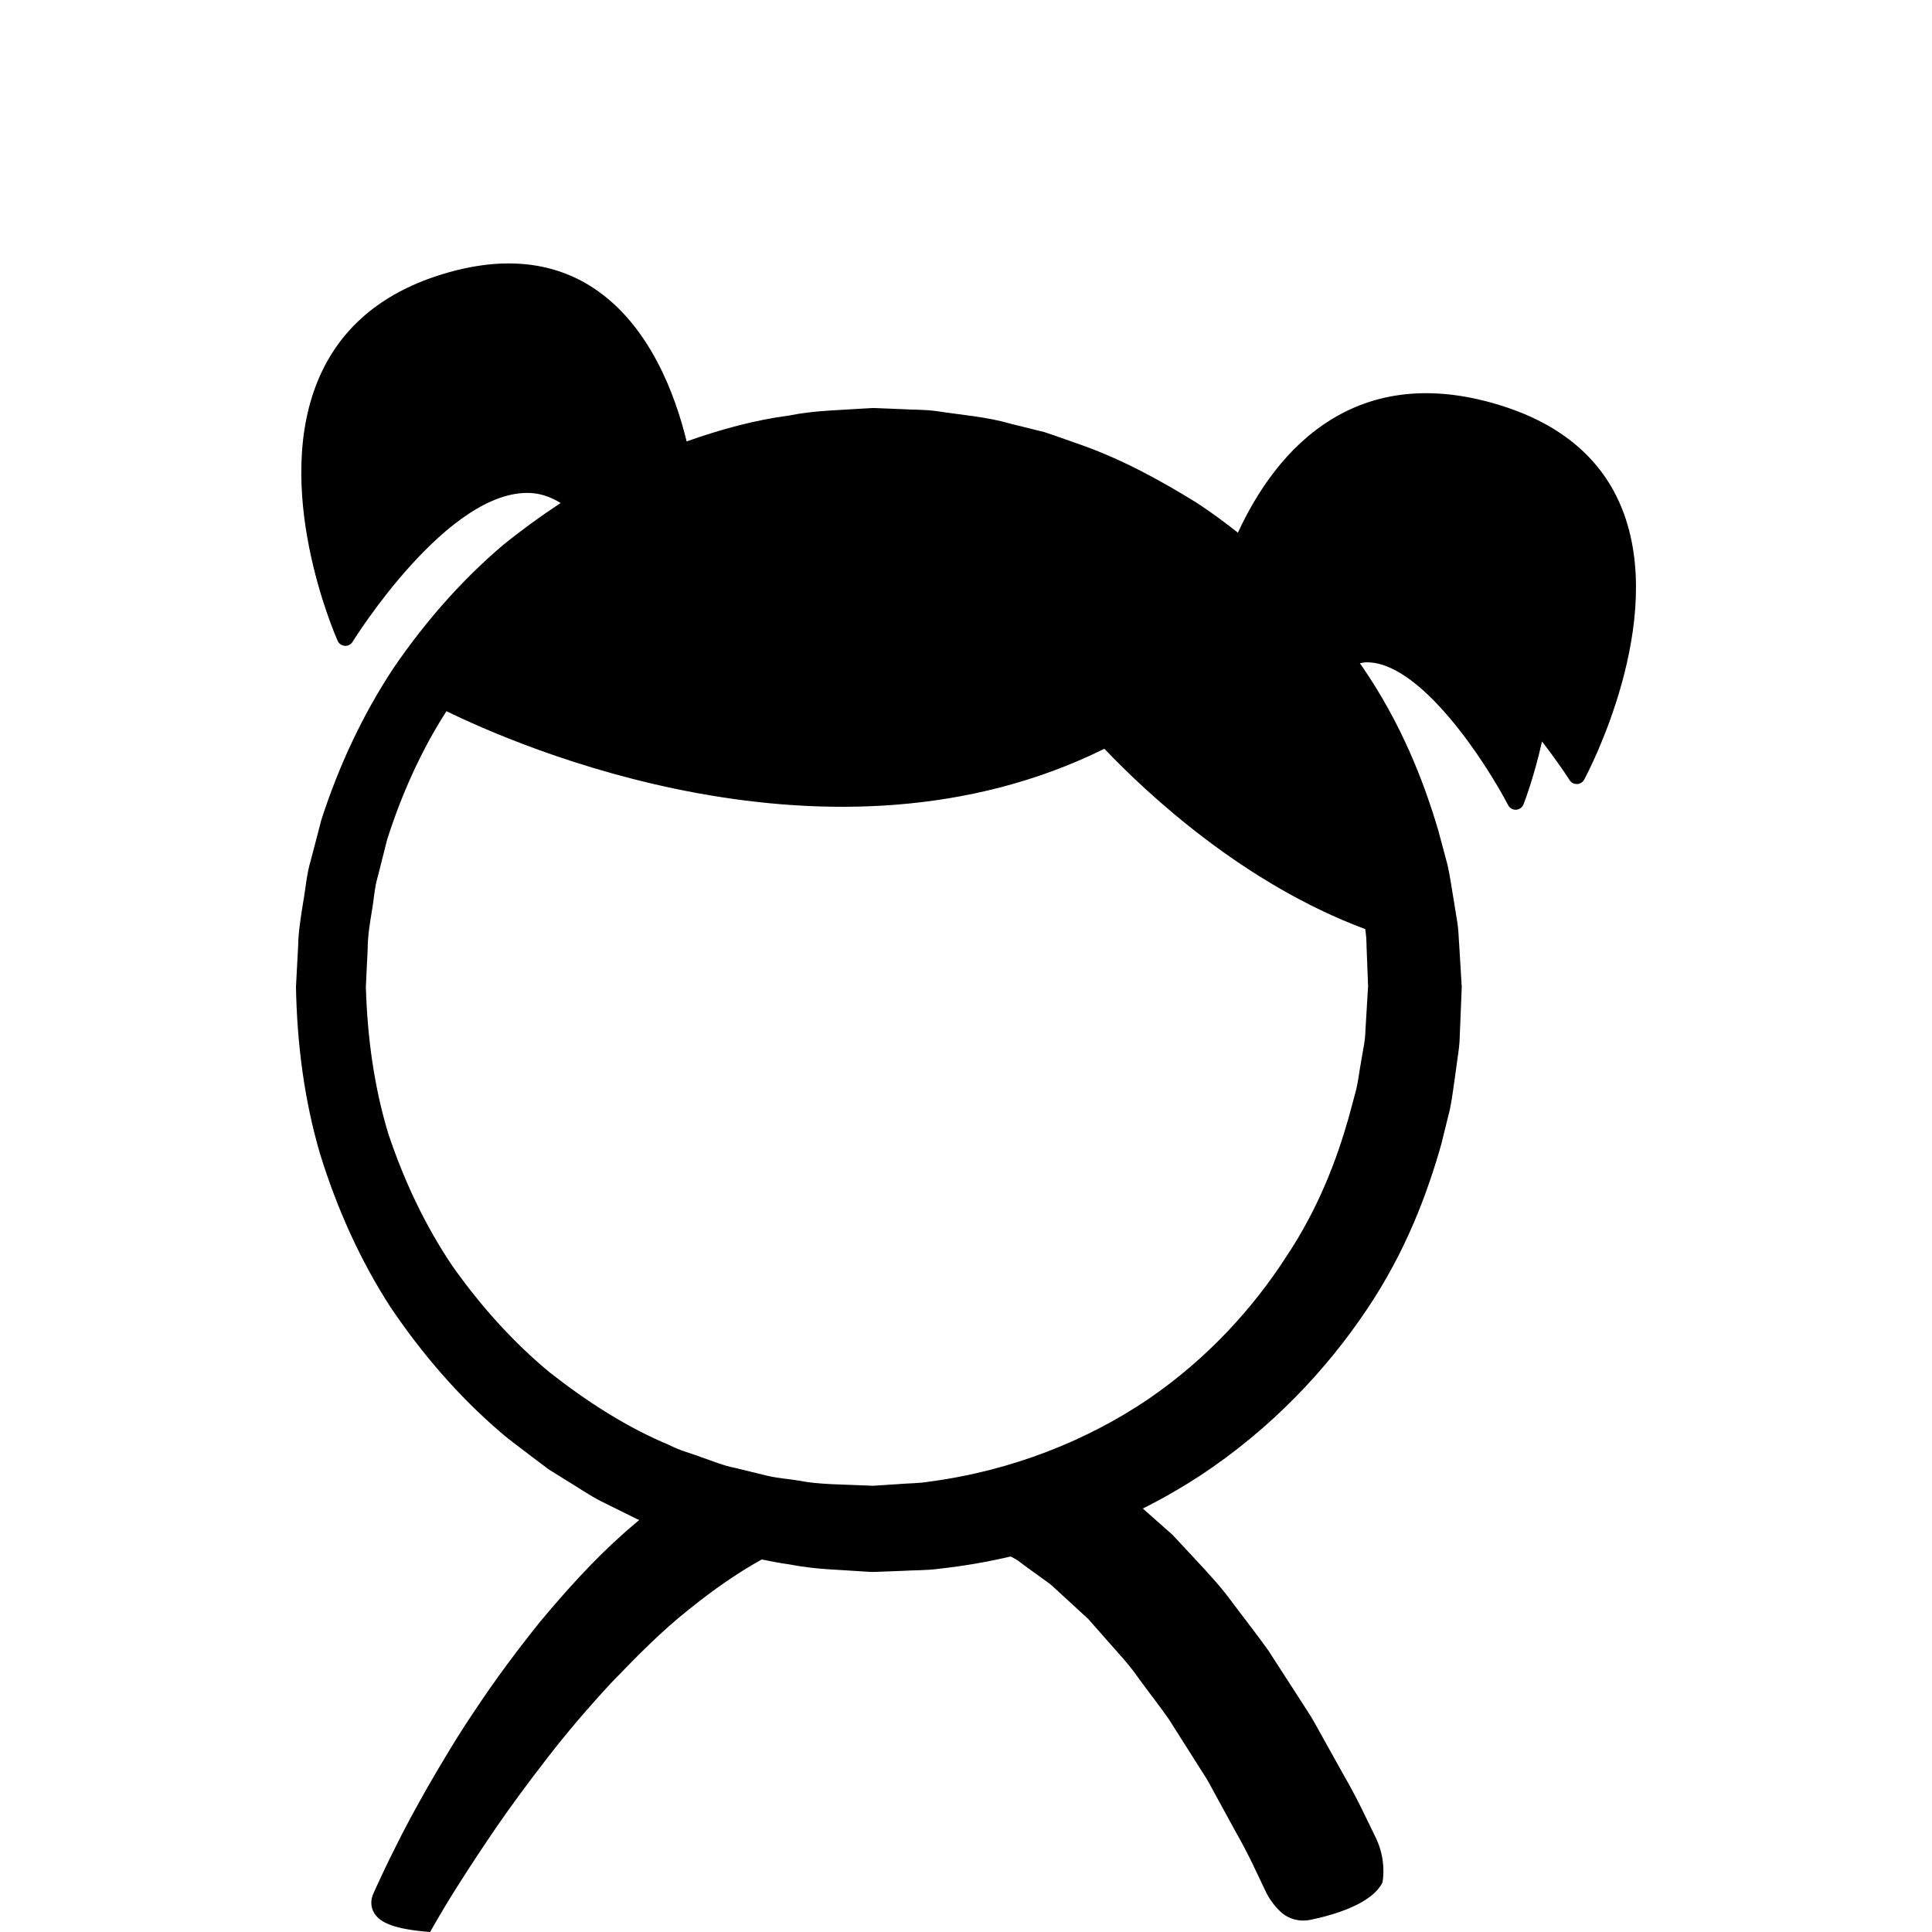
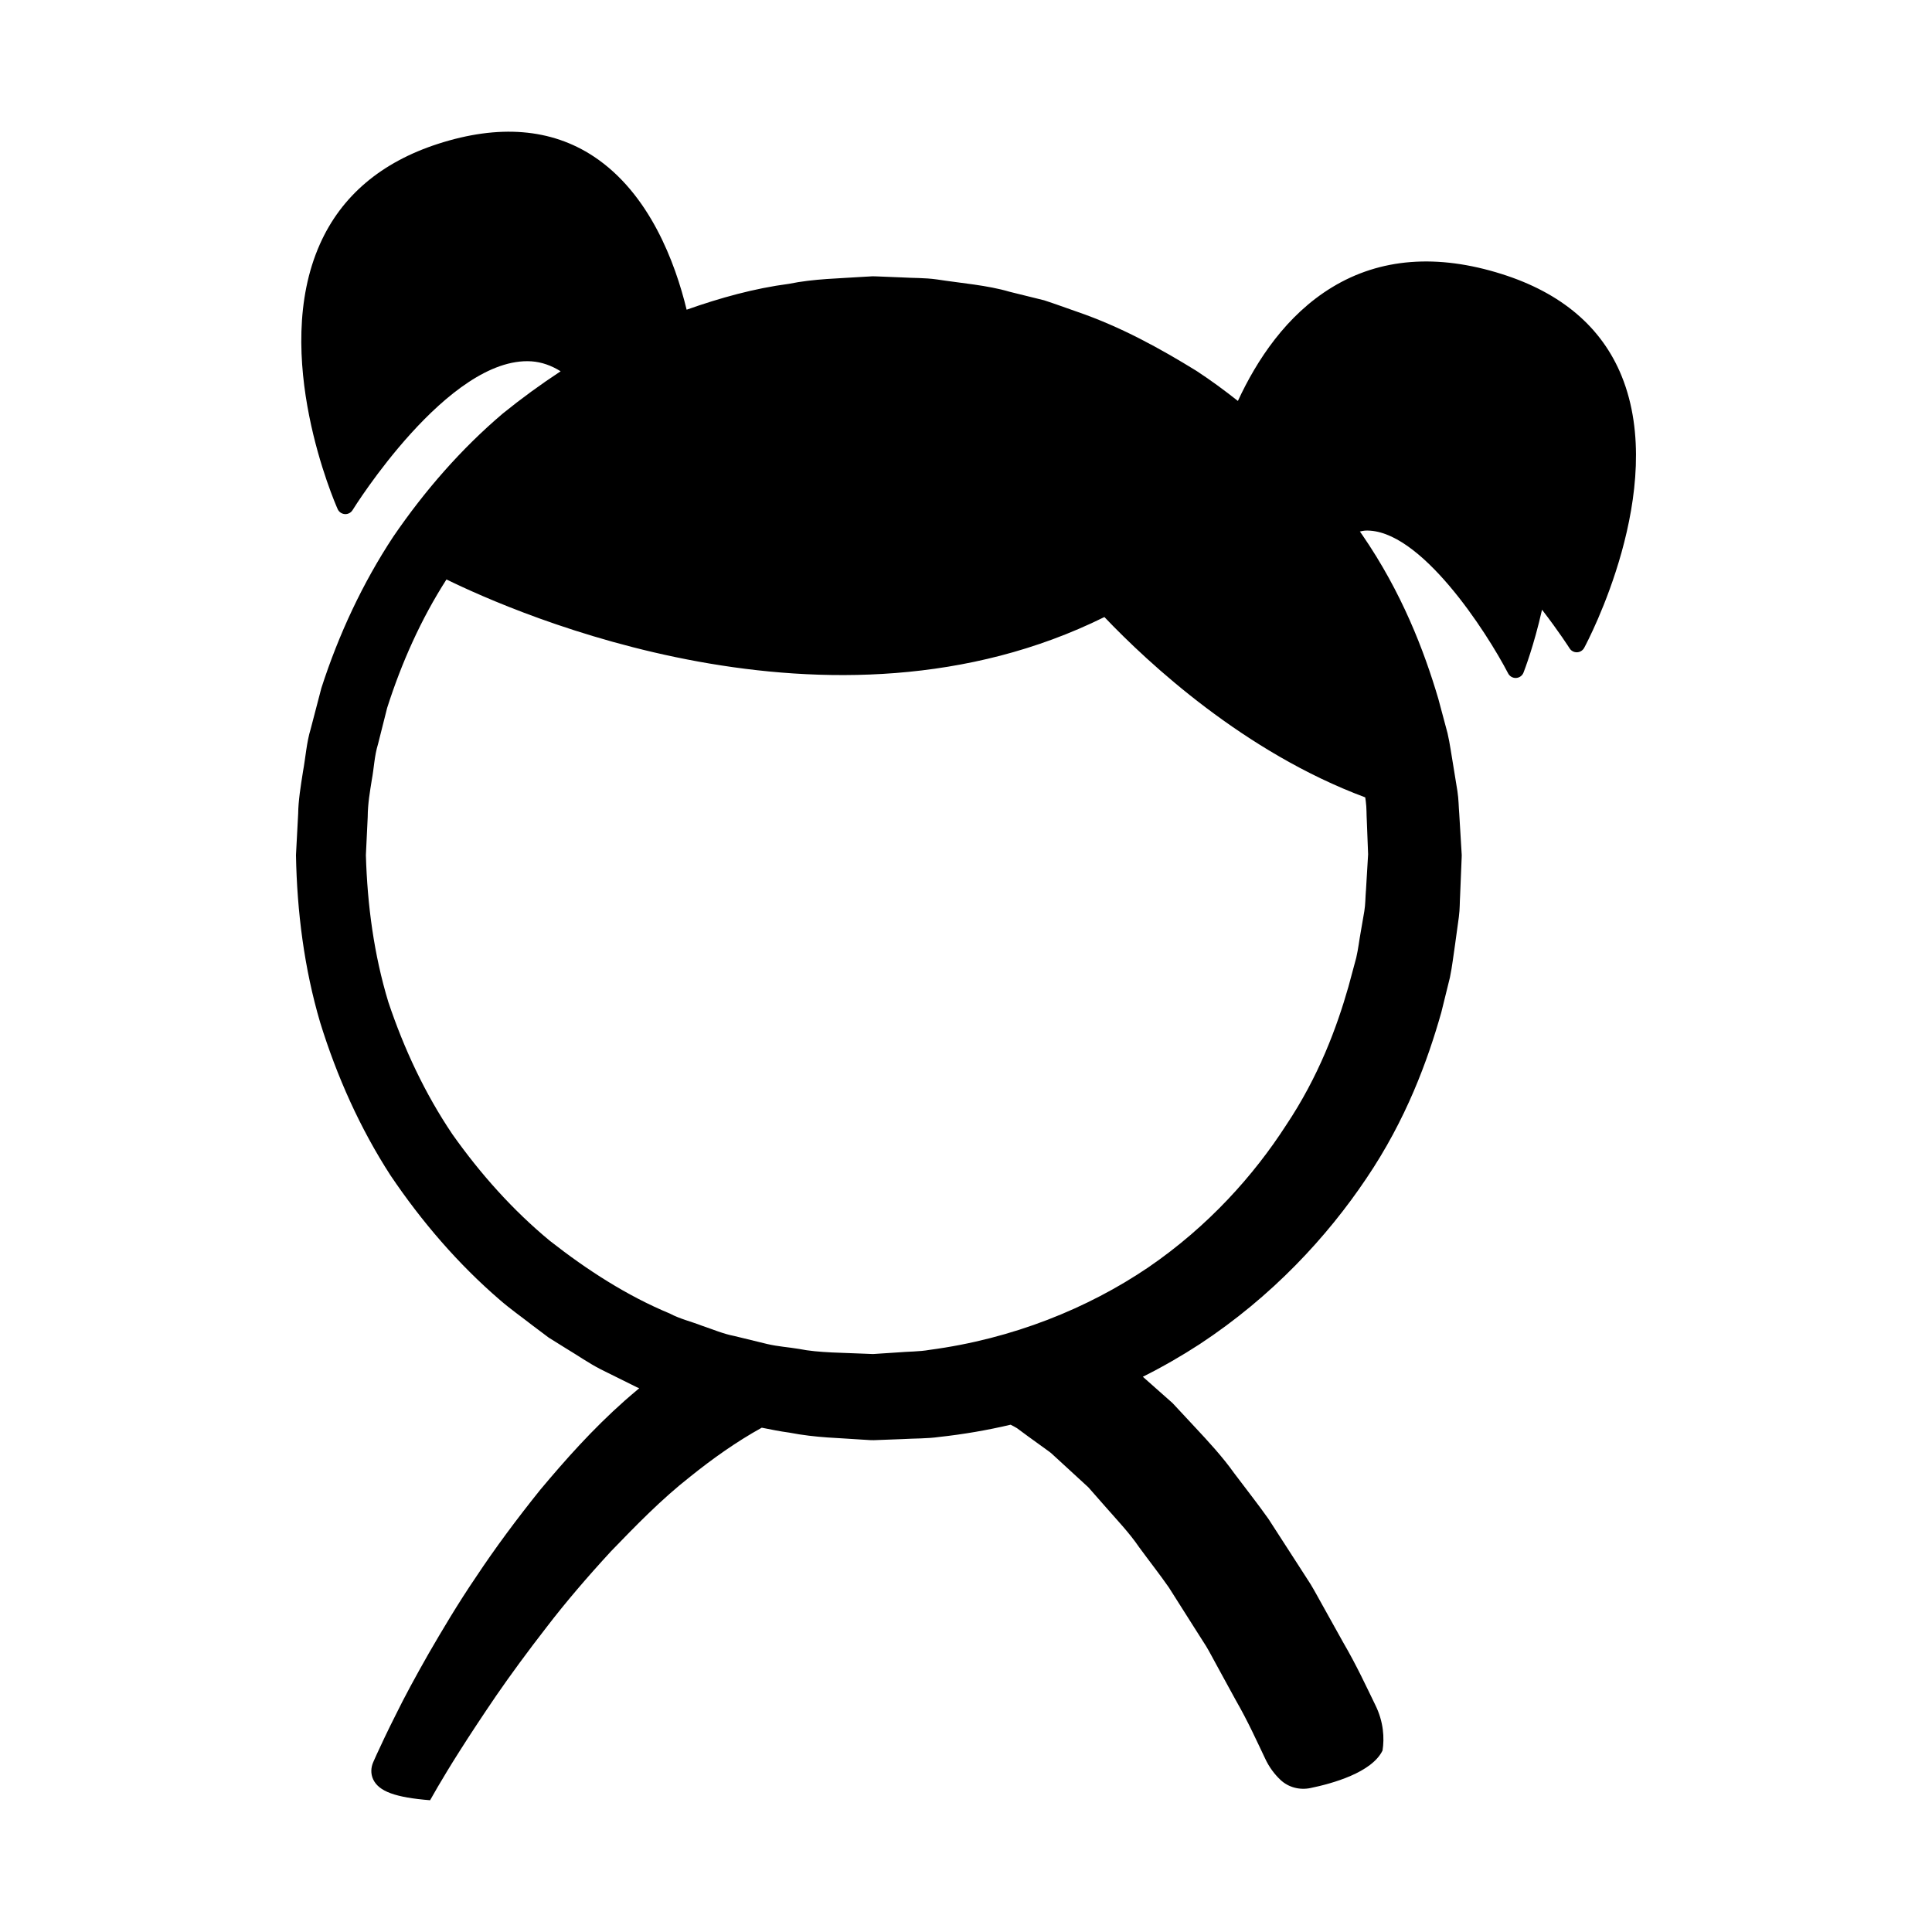
- <svg xmlns="http://www.w3.org/2000/svg" viewBox="0 0 176 176" id="svg2" version="1.1">
-   <defs id="defs23541" />
-   <path d="m 124.43,93.163 c -0.048,0.546 -0.041,1.246 -0.145,1.85 -0.103,0.598 -0.215,1.25 -0.337,1.955 -0.132,0.708 -0.208,1.456 -0.398,2.279 -0.224,0.83 -0.462,1.713 -0.713,2.645 -1.056,3.694 -2.695,8.155 -5.697,12.642 -2.913,4.51 -7.032,9.154 -12.531,12.919 -5.502,3.728 -12.346,6.513 -19.944,7.519 -0.944,0.166 -1.915,0.144 -2.882,0.23 l -1.46,0.095 -0.733,0.049 c -0.12,-0.002 -0.045,0.003 0.028,0.005 l -0.024,-7.4e-4 -0.2,-0.006 -0.4,-0.016 c -2.103,-0.104 -4.422,-0.079 -6.209,-0.445 -0.958,-0.16 -1.908,-0.216 -2.896,-0.448 -0.991,-0.242 -1.986,-0.485 -2.987,-0.728 -1.017,-0.193 -1.97,-0.609 -2.957,-0.938 -0.968,-0.379 -2.002,-0.615 -2.931,-1.111 -3.891,-1.614 -7.518,-3.953 -10.932,-6.63 -3.353,-2.771 -6.307,-6.075 -8.872,-9.703 -2.491,-3.688 -4.408,-7.775 -5.837,-12.048 -1.311,-4.323 -1.91,-8.839 -2.044,-13.376 l 0.166,-3.469 c 0.009,-1.263 0.205,-2.319 0.373,-3.393 0.205,-1.086 0.229,-2.154 0.567,-3.257 l 0.829,-3.289 c 1.316,-4.123 3.087,-8.093 5.407,-11.708 6.209,3.045 34.994,15.764 59.935,3.425 4.011,4.211 12.741,12.325 23.761,16.428 0.016,0.108 0.034,0.238 0.049,0.343 0.087,0.633 0.059,1.219 0.093,1.737 0.069,1.776 0.11,2.837 0.12,3.108 -0.022,0.363 -0.089,1.493 -0.199,3.337 z M 147.735,46.274 c -1.809,-4.459 -5.484,-7.59 -10.924,-9.308 -5.883,-1.86 -11.085,-1.457 -15.46,1.203 -4.164,2.528 -6.865,6.644 -8.582,10.356 -1.198,-0.947 -2.444,-1.868 -3.77,-2.736 -3.322,-2.047 -6.9,-4.025 -10.882,-5.391 -0.991,-0.344 -1.986,-0.713 -3,-1.042 -1.035,-0.256 -2.08,-0.514 -3.133,-0.774 -2.051,-0.607 -4.392,-0.778 -6.642,-1.127 -1.143,-0.158 -2.117,-0.116 -3.194,-0.184 l -1.586,-0.064 -0.797,-0.032 c 0.118,0.004 -0.272,-0.006 -0.272,-0.006 l -0.106,0.006 -0.214,0.013 -0.426,0.024 c -2.275,0.158 -4.588,0.175 -6.881,0.645 -3.144,0.412 -6.252,1.272 -9.316,2.356 -1.035,-4.263 -3.366,-10.59 -8.47,-13.963 -3.862,-2.55 -8.629,-2.937 -14.171,-1.148 -5.182,1.675 -8.803,4.742 -10.758,9.121 -4.521,10.119 1.356,23.587 1.609,24.155 0.116,0.261 0.368,0.435 0.652,0.455 0.017,0.002 0.035,0.002 0.051,0.002 0.266,0 0.516,-0.139 0.656,-0.367 0.086,-0.141 8.725,-14.028 16.289,-13.552 0.938,0.065 1.824,0.382 2.665,0.907 -1.808,1.189 -3.57,2.471 -5.269,3.847 -3.794,3.221 -7.121,7.038 -9.979,11.22 -2.793,4.236 -4.969,8.901 -6.548,13.787 L 28.302,78.411 c -0.374,1.217 -0.464,2.591 -0.701,3.883 -0.208,1.316 -0.424,2.65 -0.438,3.817 l -0.201,3.791 c 0.094,5.152 0.748,10.307 2.206,15.253 1.522,4.914 3.63,9.636 6.405,13.922 2.847,4.223 6.173,8.087 9.975,11.357 0.944,0.822 1.97,1.537 2.951,2.305 l 1.49,1.12 1.577,0.983 c 1.061,0.635 2.075,1.348 3.169,1.909 1.103,0.547 2.2,1.091 3.294,1.633 0.068,0.029 0.136,0.053 0.204,0.083 -0.439,0.376 -0.891,0.749 -1.316,1.127 -2.954,2.617 -5.428,5.414 -7.689,8.11 -2.199,2.737 -4.16,5.388 -5.832,7.91 -1.703,2.503 -3.107,4.886 -4.334,7 -1.21,2.124 -2.222,3.996 -2.995,5.572 -0.792,1.565 -1.373,2.82 -1.771,3.681 l -0.294,0.661 c -0.221,0.495 -0.241,1.065 -0.013,1.559 0.516,1.119 2.043,1.661 5.19,1.914 l 0.05,-0.086 c 0,0 0.23,-0.403 0.664,-1.157 0.449,-0.759 1.112,-1.88 2.008,-3.282 0.89,-1.404 2.002,-3.094 3.304,-5.004 1.313,-1.904 2.855,-4.008 4.589,-6.24 1.721,-2.247 3.705,-4.564 5.872,-6.915 2.214,-2.288 4.548,-4.706 7.207,-6.791 2.046,-1.646 4.231,-3.197 6.522,-4.463 0.825,0.163 1.648,0.335 2.497,0.447 2.518,0.488 4.544,0.478 6.703,0.643 l 0.4,0.024 0.2,0.013 0.1,0.005 0.304,0.005 0.86,-0.032 1.711,-0.065 c 1.137,-0.069 2.275,-0.036 3.388,-0.196 2.222,-0.241 4.394,-0.619 6.506,-1.115 0.197,0.102 0.394,0.198 0.584,0.317 l 0.976,0.721 c 0.653,0.473 1.302,0.942 1.946,1.407 0.096,0.069 0.186,0.143 0.272,0.222 1.119,1.026 2.221,2.041 3.306,3.037 0.539,0.613 1.073,1.222 1.602,1.823 1.054,1.204 2.134,2.331 3.024,3.635 0.922,1.26 1.857,2.446 2.703,3.659 0.799,1.26 1.571,2.479 2.312,3.648 0.371,0.584 0.735,1.156 1.091,1.715 0.342,0.57 0.639,1.16 0.95,1.717 0.613,1.122 1.195,2.186 1.741,3.185 1.134,1.97 1.955,3.811 2.668,5.299 0.376,0.819 0.875,1.465 1.408,1.969 0.724,0.684 1.748,0.946 2.723,0.746 2.004,-0.411 5.595,-1.409 6.575,-3.42 0.175,-1.111 0.113,-2.613 -0.678,-4.19 -0.774,-1.583 -1.661,-3.523 -2.913,-5.67 -0.602,-1.081 -1.242,-2.231 -1.918,-3.445 -0.344,-0.605 -0.671,-1.234 -1.053,-1.86 -0.4,-0.62 -0.808,-1.255 -1.225,-1.902 -0.836,-1.295 -1.708,-2.642 -2.609,-4.038 -0.967,-1.367 -2.055,-2.743 -3.13,-4.175 -1.031,-1.452 -2.309,-2.84 -3.621,-4.243 -0.653,-0.702 -1.314,-1.412 -1.982,-2.128 -0.75,-0.665 -1.506,-1.336 -2.271,-2.012 -0.147,-0.125 -0.29,-0.256 -0.436,-0.385 1.816,-0.911 3.548,-1.908 5.183,-2.973 6.601,-4.346 11.608,-9.775 15.183,-15.101 3.614,-5.344 5.572,-10.698 6.824,-15.12 0.277,-1.121 0.539,-2.181 0.785,-3.18 0.214,-1.02 0.319,-2.04 0.462,-2.954 0.127,-0.923 0.244,-1.777 0.352,-2.56 0.1,-0.776 0.075,-1.353 0.114,-1.938 0.093,-2.269 0.142,-3.48 0.142,-3.48 l 0.006,-0.216 c 0,0 -0.08,-1.313 -0.227,-3.773 -0.053,-0.614 -0.05,-1.304 -0.166,-2.053 -0.122,-0.748 -0.255,-1.563 -0.397,-2.445 -0.158,-0.879 -0.272,-1.834 -0.502,-2.831 -0.265,-0.989 -0.547,-2.04 -0.844,-3.15 -1.298,-4.386 -3.316,-9.671 -6.939,-14.94 -0.065,-0.095 -0.138,-0.191 -0.203,-0.287 0.154,-0.03 0.306,-0.073 0.463,-0.082 5.006,-0.242 11.11,9.286 13.043,13.01 0.134,0.255 0.398,0.414 0.684,0.414 0.012,0 0.026,0 0.039,-9.5e-4 0.301,-0.015 0.565,-0.205 0.675,-0.485 0.088,-0.221 0.962,-2.496 1.688,-5.733 1.532,1.985 2.482,3.472 2.511,3.519 0.14,0.226 0.388,0.36 0.651,0.36 0.009,0 0.018,0 0.026,0 0.274,-0.008 0.522,-0.164 0.653,-0.404 0.314,-0.581 7.626,-14.374 3.418,-24.746" style="fill:#000000;fill-opacity:1;fill-rule:nonzero;stroke:none" id="path4150" />
+ <svg xmlns="http://www.w3.org/2000/svg" height="176" width="176" version="1.1" id="svg2" viewBox="0 0 176 176">
+   <defs id="defs16697" />
+   <path d="m 124.43,81.163 c -0.048,0.546 -0.041,1.246 -0.145,1.85 -0.103,0.598 -0.215,1.25 -0.337,1.955 -0.132,0.708 -0.208,1.456 -0.398,2.279 -0.224,0.83 -0.462,1.713 -0.713,2.645 -1.056,3.694 -2.695,8.155 -5.697,12.642 -2.913,4.51 -7.032,9.154 -12.531,12.919 -5.502,3.728 -12.346,6.513 -19.944,7.519 -0.944,0.166 -1.915,0.144 -2.882,0.23 l -1.46,0.095 -0.733,0.049 c -0.12,-0.002 -0.045,0.003 0.028,0.005 l -0.024,-7.4e-4 -0.2,-0.006 -0.4,-0.016 c -2.103,-0.104 -4.422,-0.079 -6.209,-0.445 -0.958,-0.16 -1.908,-0.216 -2.896,-0.448 -0.991,-0.242 -1.986,-0.485 -2.987,-0.728 -1.017,-0.193 -1.97,-0.609 -2.957,-0.938 -0.968,-0.379 -2.002,-0.615 -2.931,-1.111 -3.891,-1.614 -7.518,-3.953 -10.932,-6.63 -3.353,-2.771 -6.307,-6.075 -8.872,-9.703 C 38.721,99.638 36.804,95.551 35.375,91.278 34.063,86.955 33.464,82.439 33.331,77.902 l 0.166,-3.469 c 0.009,-1.263 0.205,-2.319 0.373,-3.393 0.205,-1.086 0.229,-2.154 0.567,-3.257 l 0.829,-3.289 c 1.316,-4.123 3.087,-8.093 5.407,-11.708 6.209,3.045 34.994,15.764 59.935,3.425 4.011,4.211 12.741,12.325 23.761,16.428 0.016,0.108 0.034,0.238 0.049,0.343 0.087,0.633 0.059,1.219 0.093,1.737 0.069,1.776 0.11,2.837 0.12,3.108 -0.022,0.363 -0.089,1.493 -0.199,3.337 z m 23.305,-46.889 c -1.809,-4.459 -5.484,-7.59 -10.924,-9.308 -5.883,-1.86 -11.085,-1.457 -15.46,1.203 -4.164,2.528 -6.865,6.644 -8.582,10.356 -1.198,-0.947 -2.444,-1.868 -3.77,-2.736 -3.322,-2.047 -6.9,-4.025 -10.882,-5.391 -0.991,-0.344 -1.986,-0.713 -3,-1.042 -1.035,-0.256 -2.08,-0.514 -3.133,-0.774 -2.051,-0.607 -4.392,-0.778 -6.642,-1.127 -1.143,-0.158 -2.117,-0.116 -3.194,-0.184 l -1.586,-0.064 -0.797,-0.032 c 0.118,0.004 -0.272,-0.006 -0.272,-0.006 l -0.106,0.006 -0.214,0.013 -0.426,0.024 c -2.275,0.158 -4.588,0.175 -6.881,0.645 -3.144,0.412 -6.252,1.272 -9.316,2.356 -1.035,-4.263 -3.366,-10.59 -8.47,-13.963 -3.862,-2.55 -8.629,-2.937 -14.171,-1.148 -5.182,1.675 -8.803,4.742 -10.758,9.121 -4.521,10.119 1.356,23.587 1.609,24.155 0.116,0.261 0.368,0.435 0.652,0.455 0.017,0.002 0.035,0.002 0.051,0.002 0.266,0 0.516,-0.139 0.656,-0.367 0.086,-0.141 8.725,-14.028 16.289,-13.552 0.938,0.065 1.824,0.382 2.665,0.907 -1.808,1.189 -3.57,2.471 -5.269,3.847 -3.794,3.221 -7.121,7.038 -9.979,11.22 -2.793,4.236 -4.969,8.901 -6.548,13.787 l -0.975,3.73 c -0.374,1.217 -0.464,2.591 -0.701,3.883 -0.208,1.316 -0.424,2.65 -0.438,3.817 l -0.201,3.791 c 0.094,5.152 0.748,10.307 2.206,15.253 1.522,4.914 3.63,9.636 6.405,13.922 2.847,4.223 6.173,8.087 9.975,11.357 0.944,0.822 1.97,1.537 2.951,2.305 l 1.49,1.12 1.577,0.983 c 1.061,0.635 2.075,1.348 3.169,1.909 1.103,0.547 2.2,1.091 3.294,1.633 0.068,0.029 0.136,0.053 0.204,0.083 -0.439,0.376 -0.891,0.749 -1.316,1.127 -2.954,2.617 -5.428,5.414 -7.689,8.11 -2.199,2.737 -4.16,5.388 -5.832,7.91 -1.703,2.503 -3.107,4.886 -4.334,7 -1.21,2.124 -2.222,3.996 -2.995,5.572 -0.792,1.565 -1.373,2.82 -1.771,3.681 l -0.294,0.661 c -0.221,0.495 -0.241,1.065 -0.013,1.559 0.516,1.119 2.043,1.661 5.19,1.914 l 0.05,-0.086 c 0,0 0.23,-0.403 0.664,-1.157 0.449,-0.759 1.112,-1.88 2.008,-3.282 0.89,-1.404 2.002,-3.094 3.304,-5.004 1.313,-1.904 2.855,-4.008 4.589,-6.24 1.721,-2.247 3.705,-4.564 5.872,-6.915 2.214,-2.288 4.548,-4.706 7.207,-6.791 2.046,-1.646 4.231,-3.197 6.522,-4.463 0.825,0.163 1.648,0.335 2.497,0.447 2.518,0.488 4.544,0.478 6.703,0.643 l 0.4,0.024 0.2,0.013 0.1,0.005 0.304,0.005 0.86,-0.032 1.711,-0.065 c 1.137,-0.069 2.275,-0.036 3.388,-0.196 2.222,-0.241 4.394,-0.619 6.506,-1.115 0.197,0.102 0.394,0.198 0.584,0.317 l 0.976,0.721 c 0.653,0.473 1.302,0.942 1.946,1.407 0.096,0.069 0.186,0.143 0.272,0.222 1.119,1.026 2.221,2.041 3.306,3.037 0.539,0.613 1.073,1.222 1.602,1.823 1.054,1.204 2.134,2.331 3.024,3.635 0.922,1.26 1.857,2.446 2.703,3.659 0.799,1.26 1.571,2.479 2.312,3.648 0.371,0.584 0.735,1.156 1.091,1.715 0.342,0.57 0.639,1.16 0.95,1.717 0.613,1.122 1.195,2.186 1.741,3.185 1.134,1.97 1.955,3.811 2.668,5.299 0.376,0.819 0.875,1.465 1.408,1.969 0.724,0.684 1.748,0.946 2.723,0.746 2.004,-0.411 5.595,-1.409 6.575,-3.42 0.175,-1.111 0.113,-2.613 -0.678,-4.19 -0.774,-1.583 -1.661,-3.523 -2.913,-5.67 -0.602,-1.081 -1.242,-2.231 -1.918,-3.445 -0.344,-0.605 -0.671,-1.234 -1.053,-1.86 -0.4,-0.62 -0.808,-1.255 -1.225,-1.902 -0.836,-1.295 -1.708,-2.642 -2.609,-4.038 -0.967,-1.367 -2.055,-2.743 -3.13,-4.175 -1.031,-1.452 -2.309,-2.84 -3.621,-4.243 -0.653,-0.702 -1.314,-1.412 -1.982,-2.128 -0.75,-0.665 -1.506,-1.336 -2.271,-2.012 -0.147,-0.125 -0.29,-0.256 -0.436,-0.385 1.816,-0.911 3.548,-1.908 5.183,-2.973 6.601,-4.346 11.608,-9.775 15.183,-15.101 3.614,-5.344 5.572,-10.698 6.824,-15.12 0.277,-1.121 0.539,-2.181 0.785,-3.18 0.214,-1.02 0.319,-2.04 0.462,-2.954 0.127,-0.923 0.244,-1.777 0.352,-2.56 0.1,-0.776 0.075,-1.353 0.114,-1.938 0.093,-2.269 0.142,-3.48 0.142,-3.48 l 0.006,-0.216 c 0,0 -0.08,-1.313 -0.227,-3.773 -0.053,-0.614 -0.05,-1.304 -0.166,-2.053 -0.122,-0.748 -0.255,-1.563 -0.397,-2.445 -0.158,-0.879 -0.272,-1.834 -0.502,-2.831 -0.265,-0.989 -0.547,-2.04 -0.844,-3.15 -1.298,-4.386 -3.316,-9.671 -6.939,-14.94 -0.065,-0.095 -0.138,-0.191 -0.203,-0.287 0.154,-0.03 0.306,-0.073 0.463,-0.082 5.006,-0.242 11.11,9.286 13.043,13.01 0.134,0.255 0.398,0.414 0.684,0.414 0.012,0 0.026,0 0.039,-9.5e-4 0.301,-0.015 0.565,-0.205 0.675,-0.485 0.088,-0.221 0.962,-2.496 1.688,-5.733 1.532,1.985 2.482,3.472 2.511,3.519 0.14,0.226 0.388,0.36 0.651,0.36 0.009,0 0.018,0 0.026,0 0.274,-0.008 0.522,-0.164 0.653,-0.404 0.314,-0.581 7.626,-14.374 3.418,-24.746" style="fill:#000000;fill-opacity:1;fill-rule:nonzero;stroke:none" id="path4150" />
</svg>
